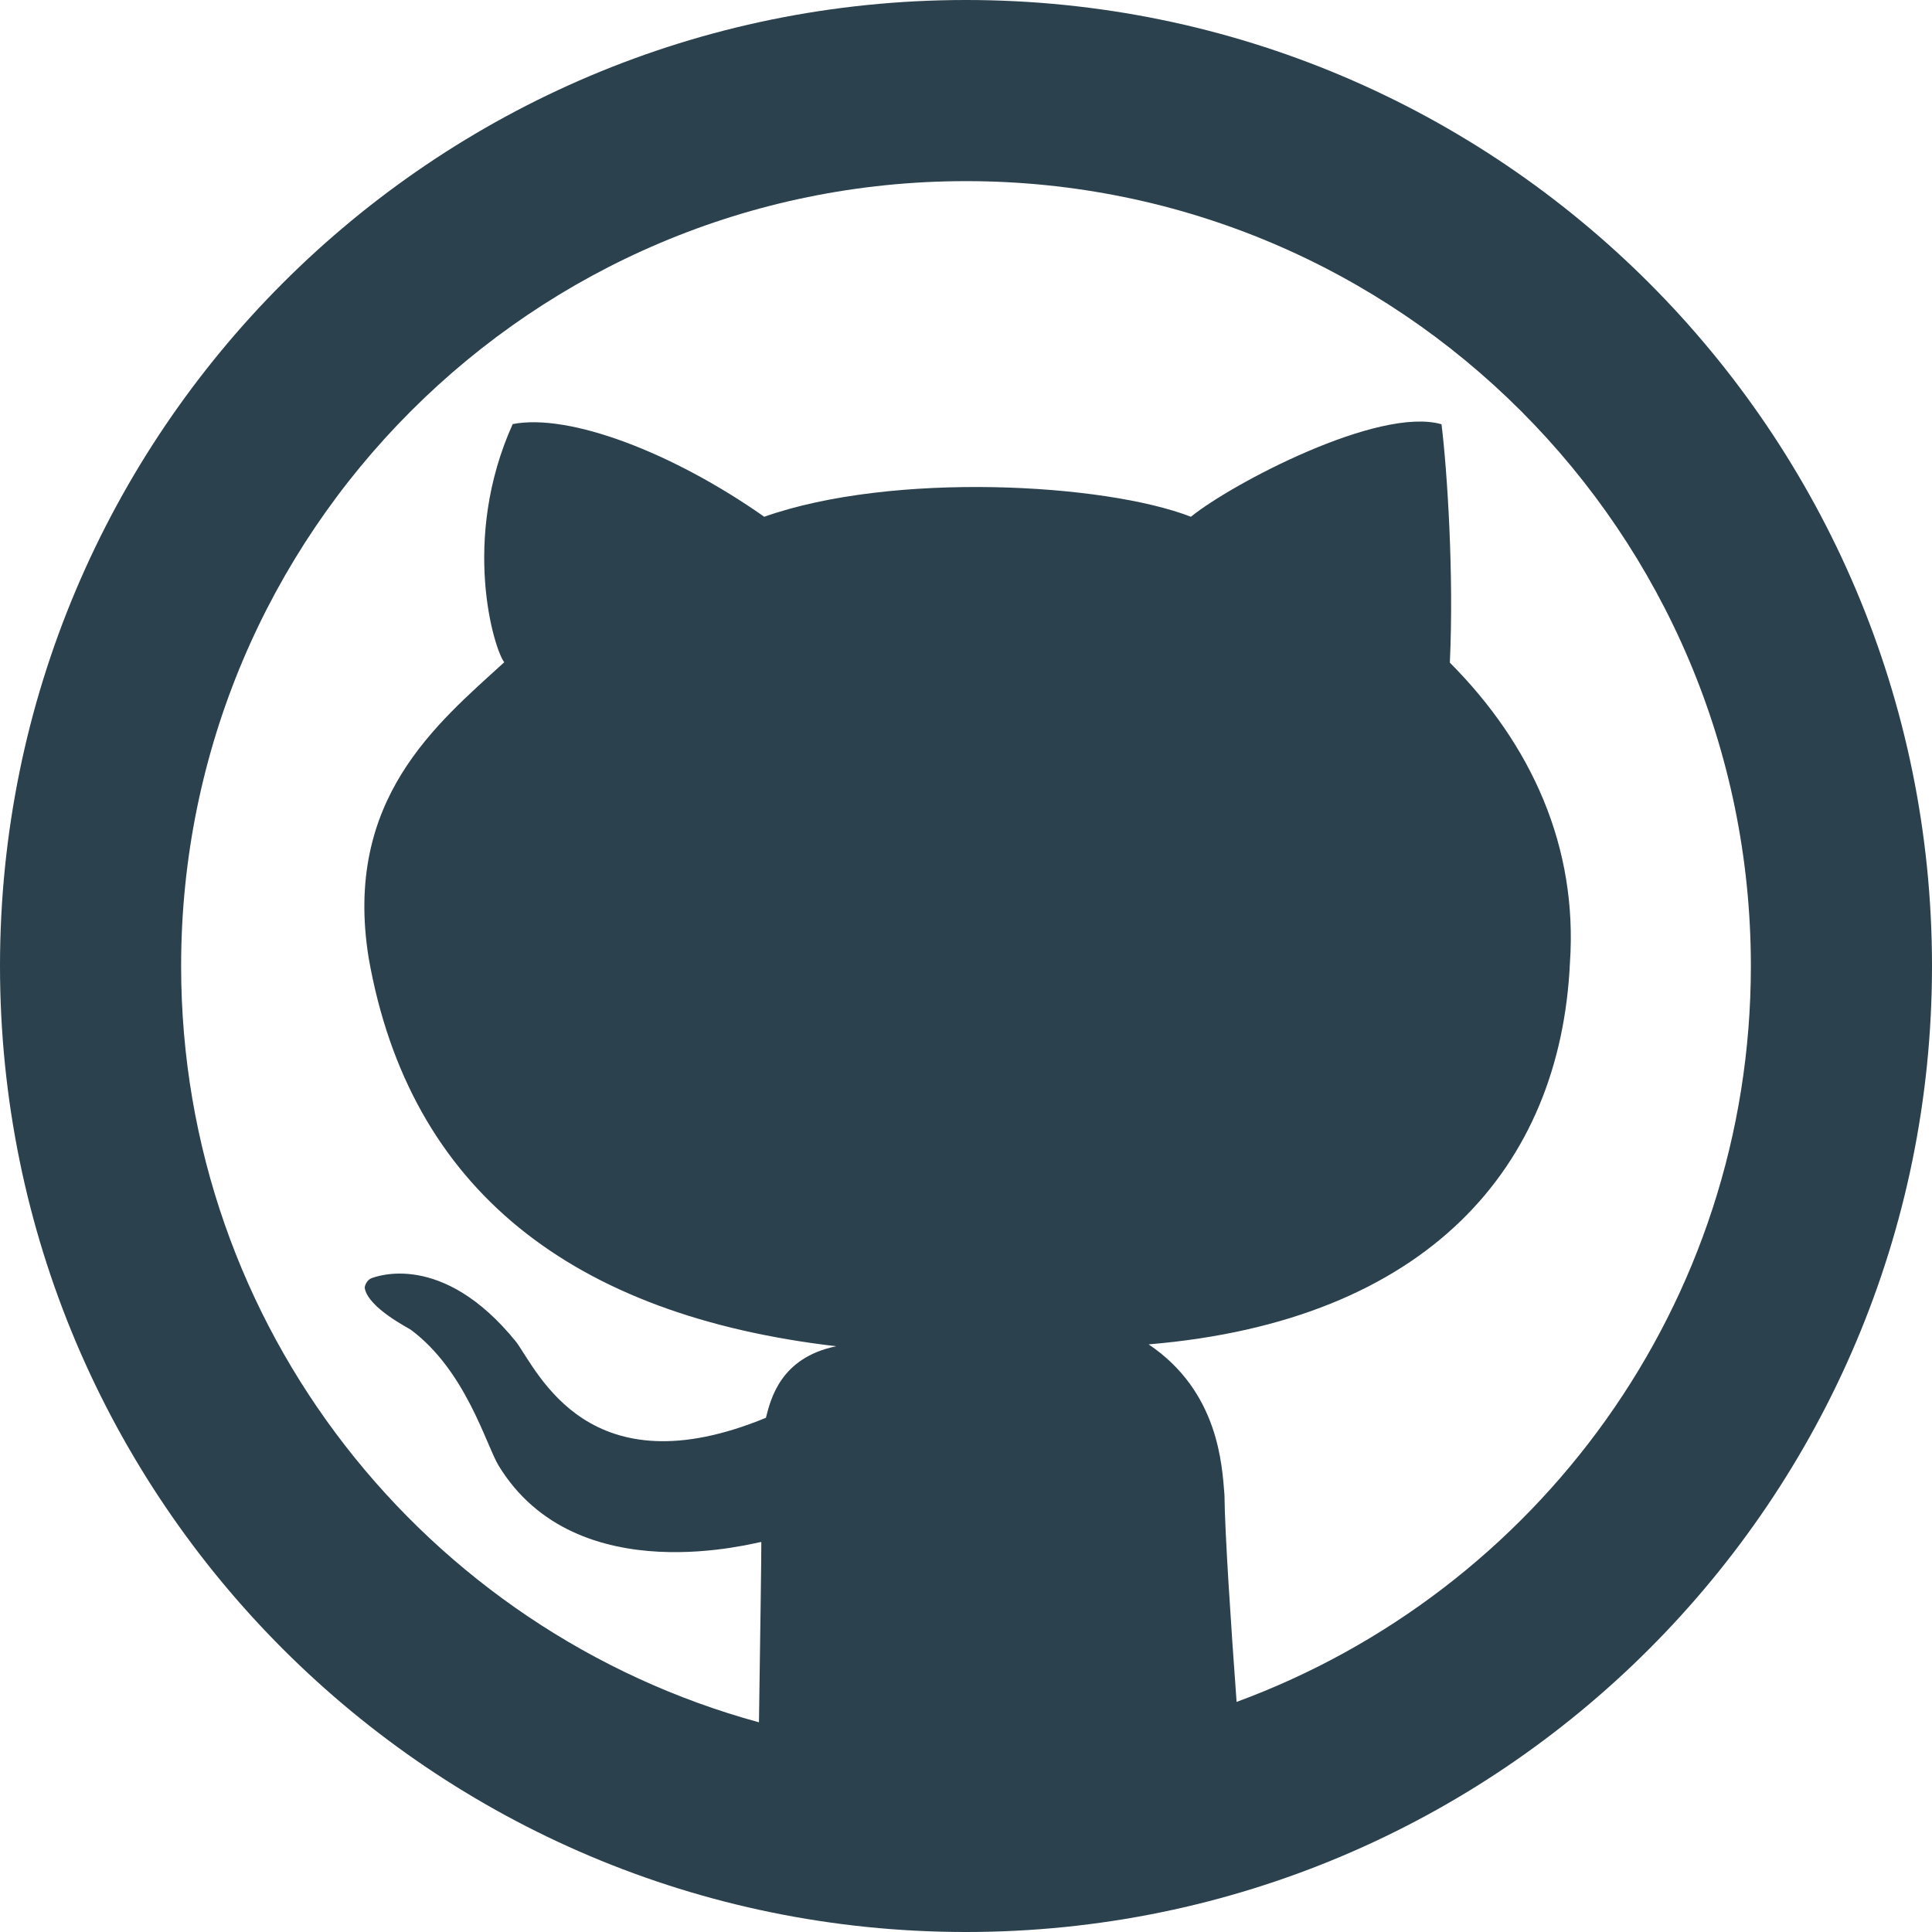
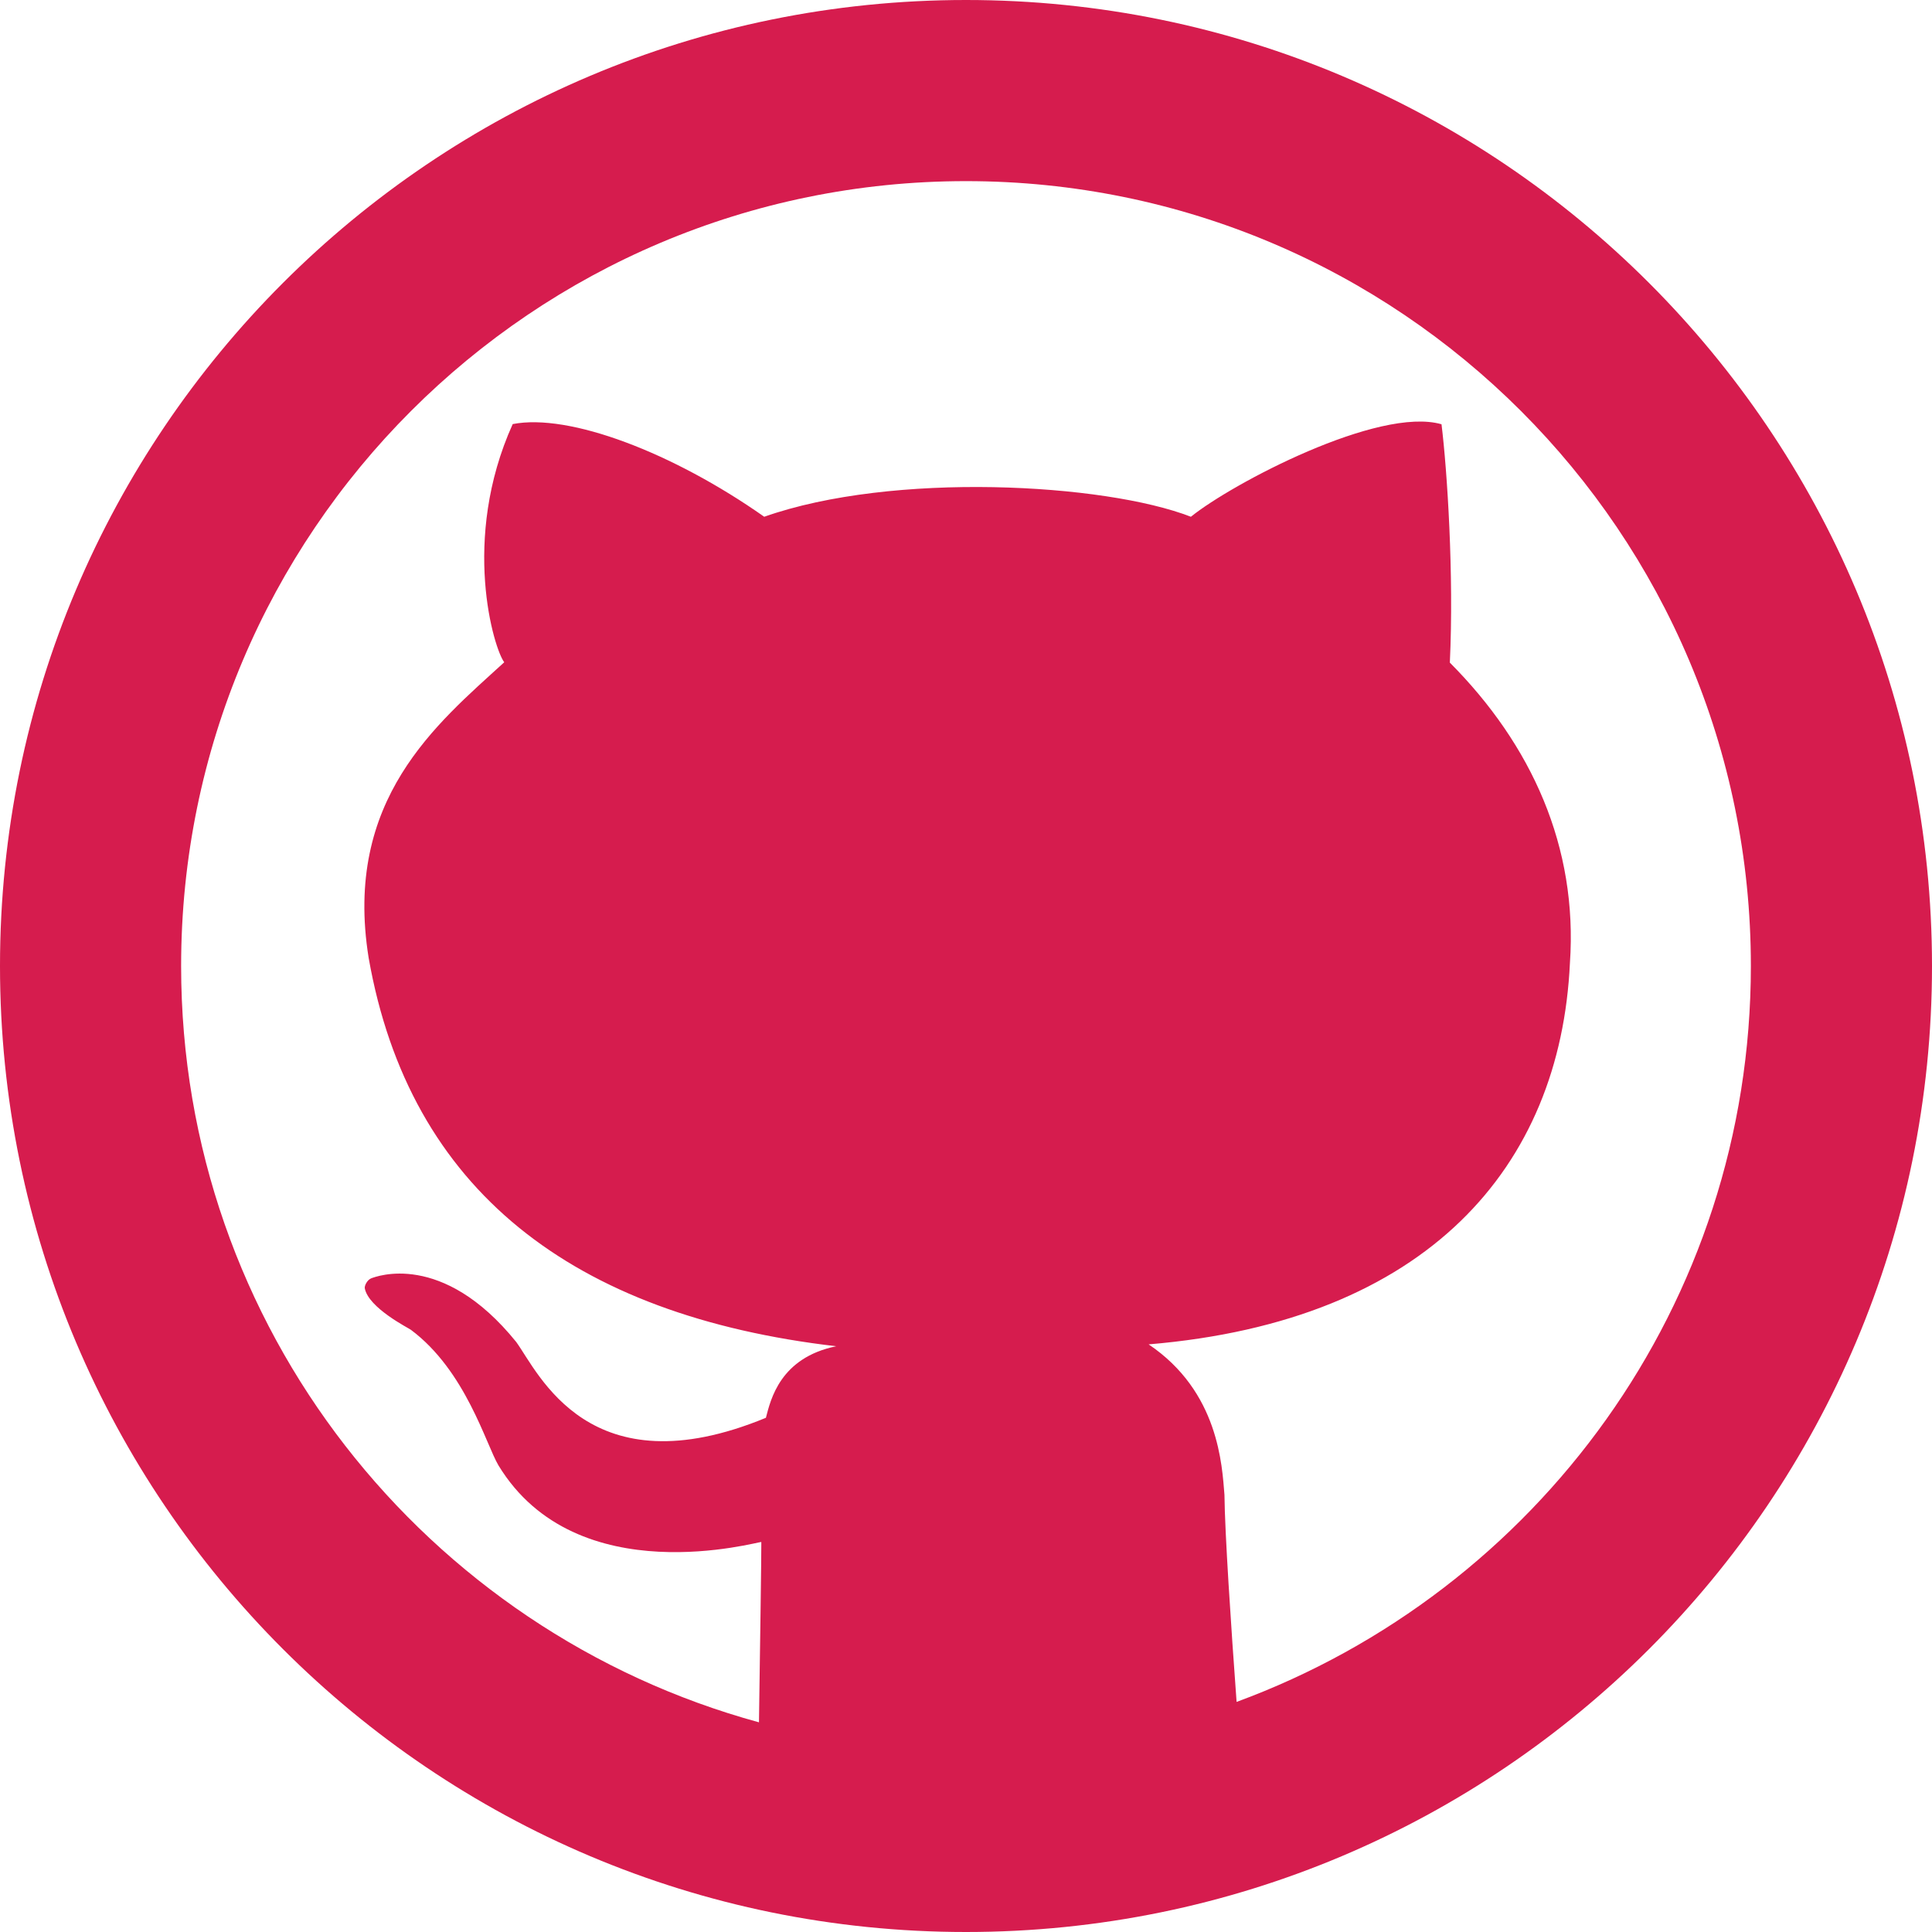
<svg xmlns="http://www.w3.org/2000/svg" version="1.1" id="Layer_1" x="0px" y="0px" viewBox="0 0 291.32 291.32" style="enable-background:new 0 0 291.32 291.32;" xml:space="preserve">
  <g>
-     <path style="fill:#2B414D;" d="M145.66,0C65.219,0,0,65.219,0,145.66c0,80.45,65.219,145.66,145.66,145.66   s145.66-65.21,145.66-145.66C291.319,65.219,226.1,0,145.66,0z M186.462,256.625c-0.838-11.398-1.775-25.518-1.83-31.235   c-0.364-4.388-0.838-15.549-11.434-22.677c42.068-3.523,62.087-26.774,63.526-57.499c1.202-17.497-5.754-32.883-18.107-45.3   c0.628-13.282-0.401-29.023-1.256-35.941c-9.486-2.731-31.608,8.949-37.79,13.947c-13.037-5.062-44.945-6.837-64.336,0   c-13.747-9.668-29.396-15.64-37.926-13.974c-7.875,17.452-2.813,33.948-1.275,35.914c-10.142,9.268-24.289,20.675-20.447,44.572   c6.163,35.04,30.816,53.94,70.508,58.564c-8.466,1.73-9.896,8.048-10.606,10.788c-26.656,10.997-34.275-6.791-37.644-11.425   c-11.188-13.847-21.23-9.832-21.849-9.614c-0.601,0.218-1.056,1.092-0.992,1.511c0.564,2.986,6.655,6.018,6.955,6.263   c8.257,6.154,11.316,17.27,13.2,20.438c11.844,19.473,39.374,11.398,39.638,11.562c0.018,1.702-0.191,16.032-0.355,27.184   C64.245,245.992,27.311,200.2,27.311,145.66c0-65.365,52.984-118.348,118.348-118.348S264.008,80.295,264.008,145.66   C264.008,196.668,231.69,239.992,186.462,256.625z" />
+     <path style="fill:#d61c4e;" d="M145.66,0C65.219,0,0,65.219,0,145.66c0,80.45,65.219,145.66,145.66,145.66   s145.66-65.21,145.66-145.66C291.319,65.219,226.1,0,145.66,0z M186.462,256.625c-0.838-11.398-1.775-25.518-1.83-31.235   c-0.364-4.388-0.838-15.549-11.434-22.677c42.068-3.523,62.087-26.774,63.526-57.499c1.202-17.497-5.754-32.883-18.107-45.3   c0.628-13.282-0.401-29.023-1.256-35.941c-9.486-2.731-31.608,8.949-37.79,13.947c-13.037-5.062-44.945-6.837-64.336,0   c-13.747-9.668-29.396-15.64-37.926-13.974c-7.875,17.452-2.813,33.948-1.275,35.914c-10.142,9.268-24.289,20.675-20.447,44.572   c6.163,35.04,30.816,53.94,70.508,58.564c-8.466,1.73-9.896,8.048-10.606,10.788c-26.656,10.997-34.275-6.791-37.644-11.425   c-11.188-13.847-21.23-9.832-21.849-9.614c-0.601,0.218-1.056,1.092-0.992,1.511c0.564,2.986,6.655,6.018,6.955,6.263   c8.257,6.154,11.316,17.27,13.2,20.438c11.844,19.473,39.374,11.398,39.638,11.562c0.018,1.702-0.191,16.032-0.355,27.184   C64.245,245.992,27.311,200.2,27.311,145.66c0-65.365,52.984-118.348,118.348-118.348S264.008,80.295,264.008,145.66   C264.008,196.668,231.69,239.992,186.462,256.625z" />
  </g>
  <g>
</g>
  <g>
</g>
  <g>
</g>
  <g>
</g>
  <g>
</g>
  <g>
</g>
  <g>
</g>
  <g>
</g>
  <g>
</g>
  <g>
</g>
  <g>
</g>
  <g>
</g>
  <g>
</g>
  <g>
</g>
  <g>
</g>
</svg>
